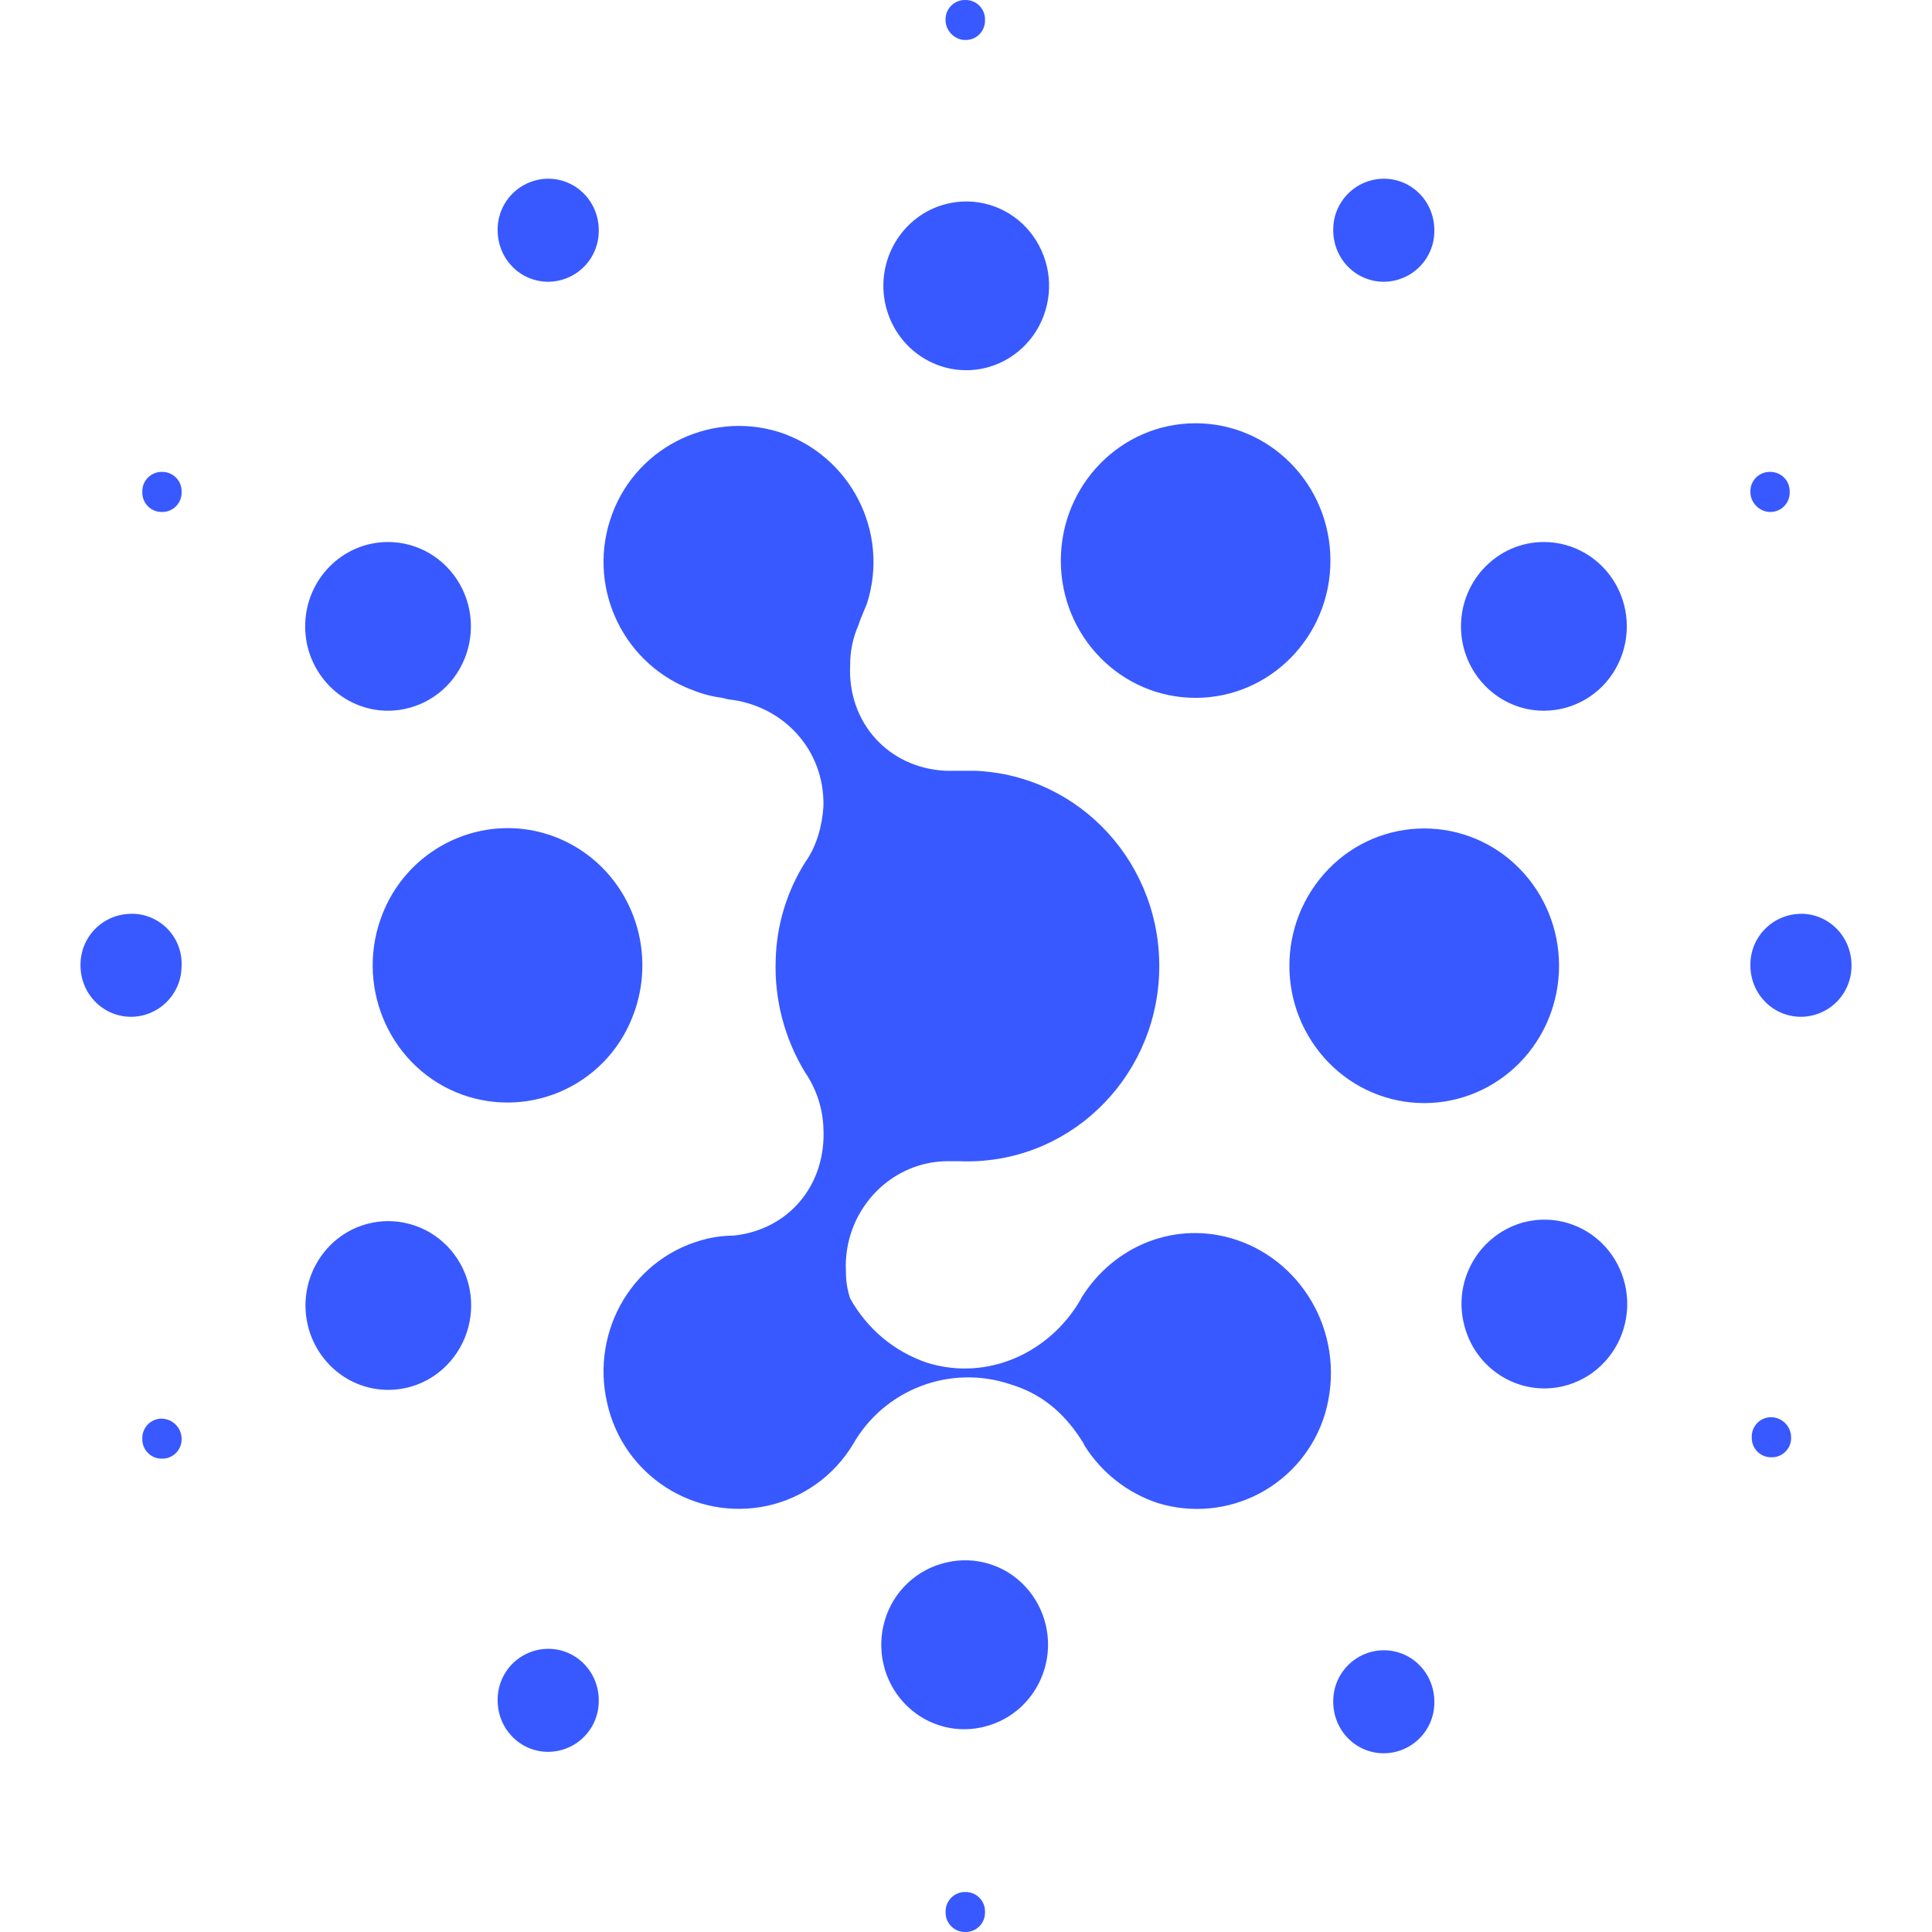
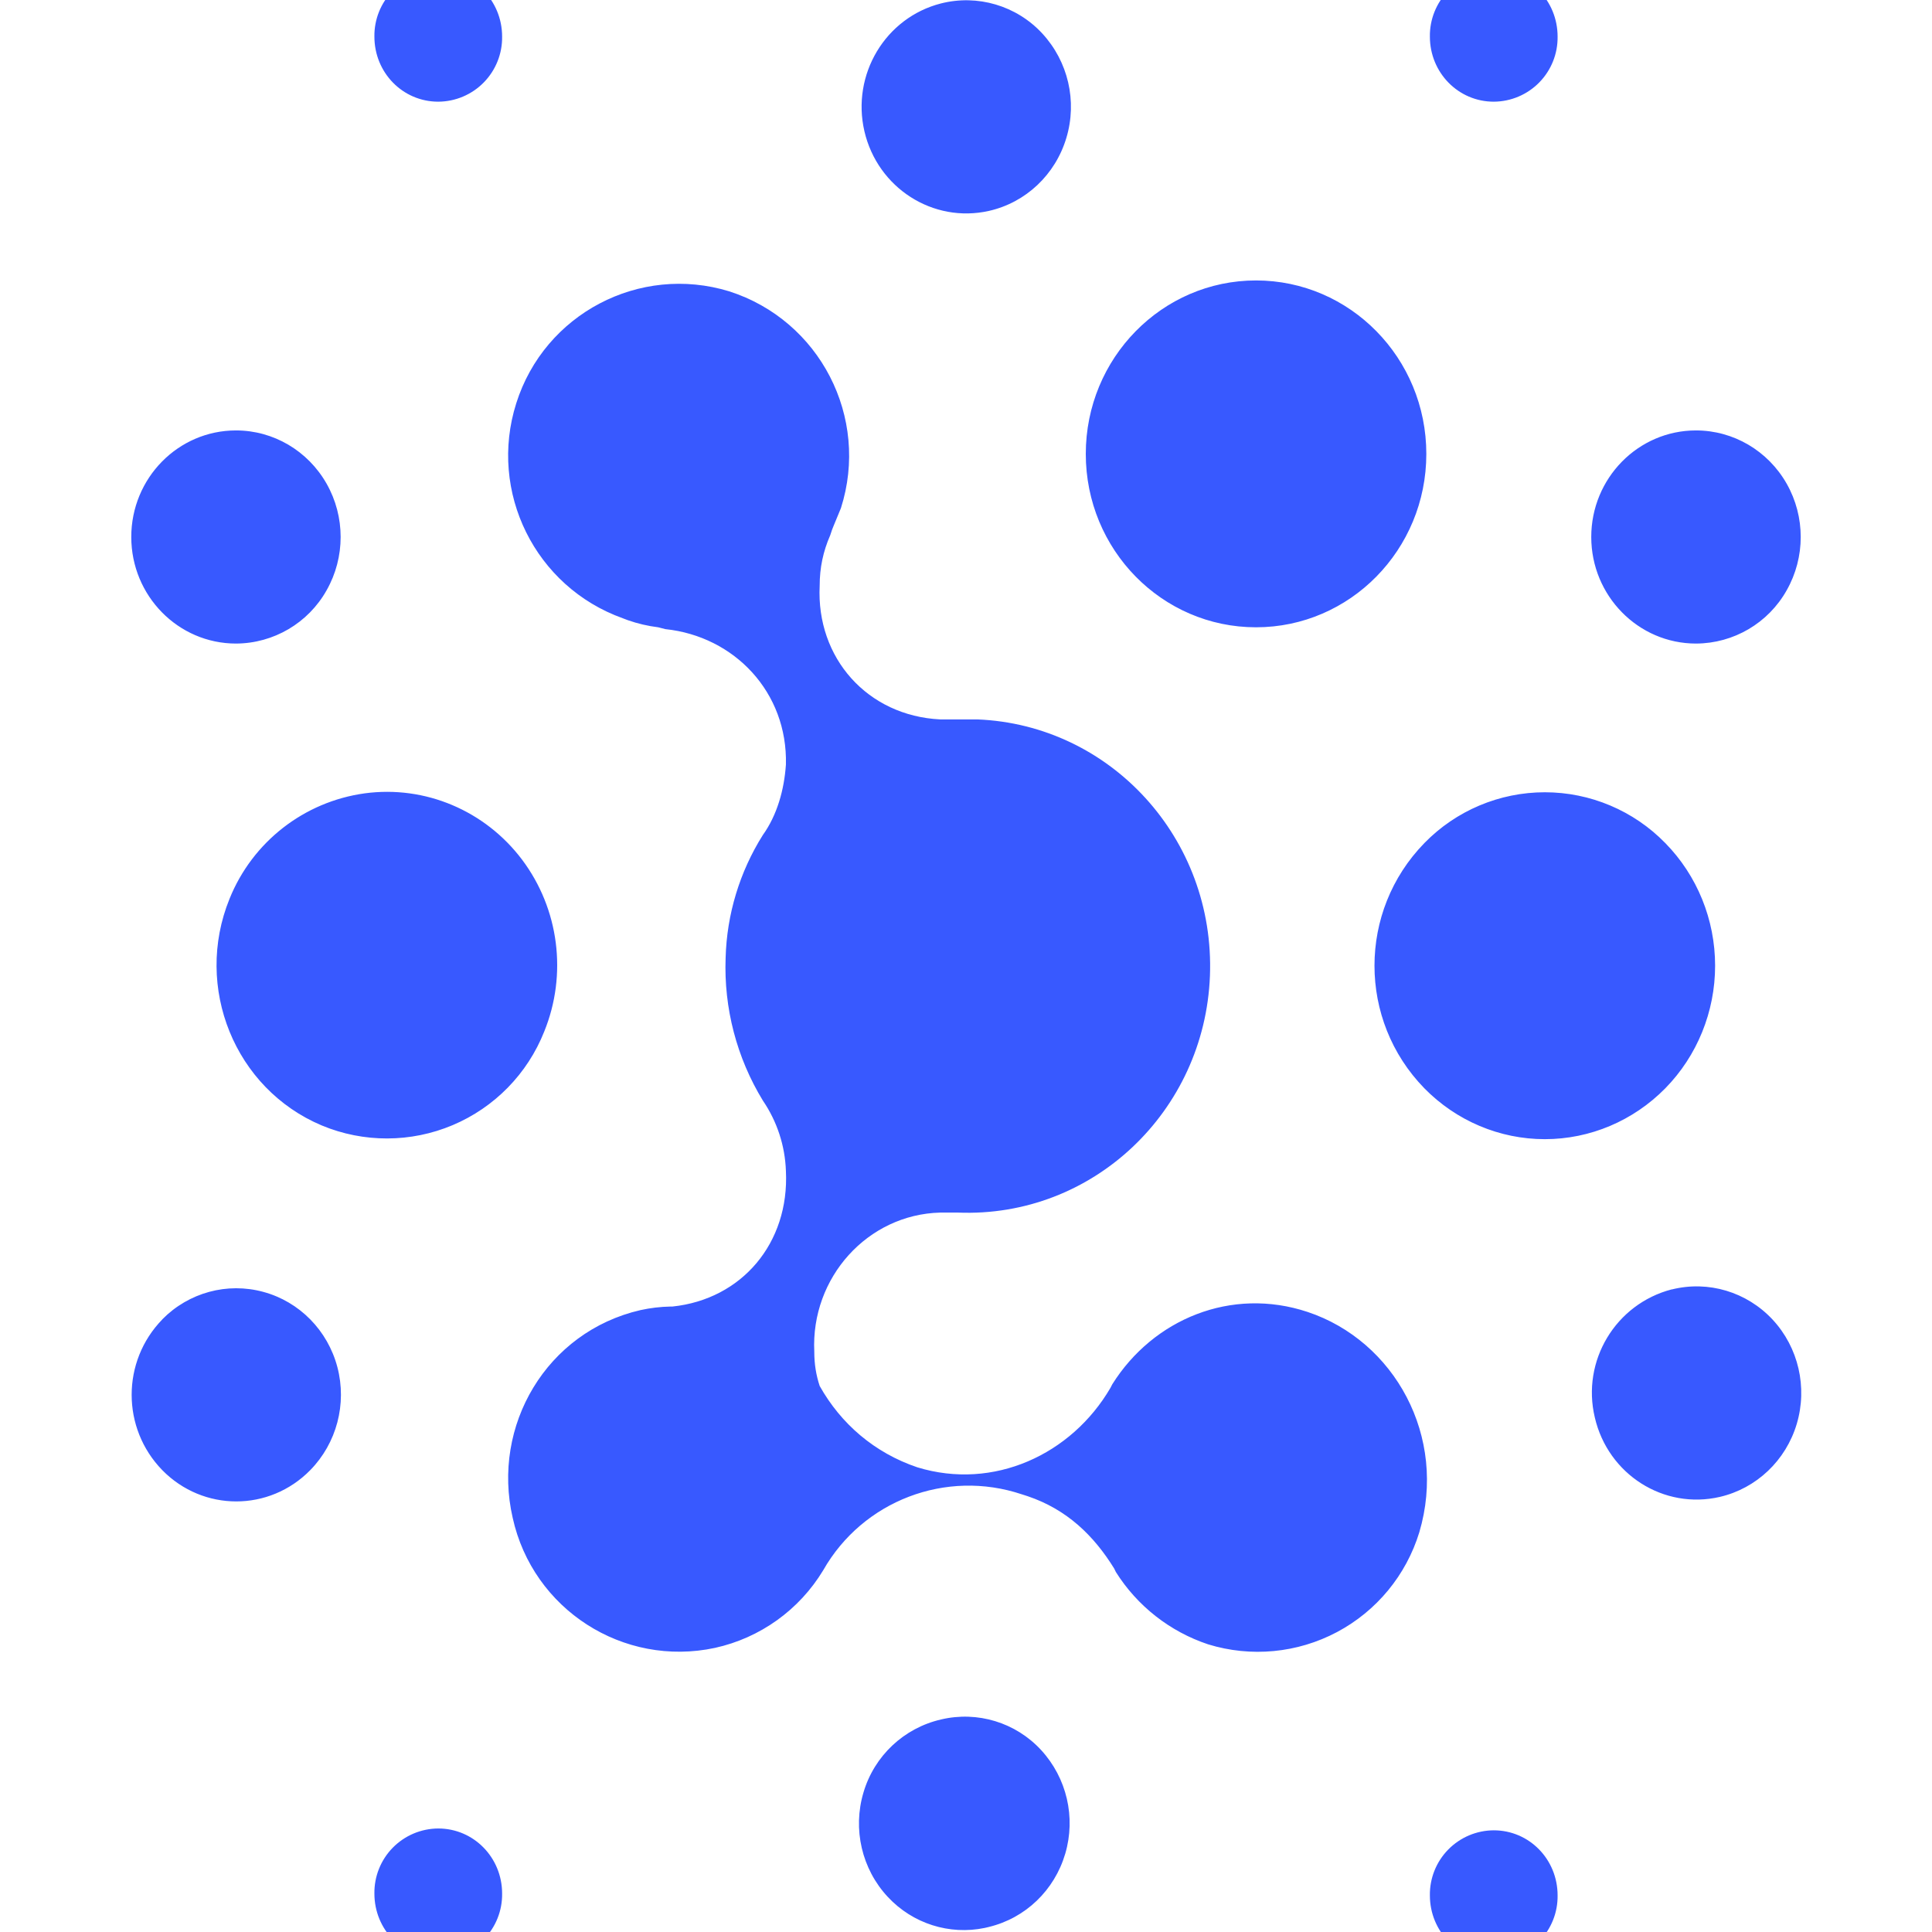
- <svg xmlns="http://www.w3.org/2000/svg" viewBox="0 0 24 24" fill="#3859FF">
+ <svg xmlns="http://www.w3.org/2000/svg" viewBox="2.5 2.5 19 19" fill="#3859FF">
  <path d="M11.991 23.503a.24.24 0 00-.244.248.24.24 0 00.244.249.24.24 0 00.245-.249.24.24 0 00-.22-.247l-.025-.001zM9.671 5.365a1.697 1.697 0 011.099 2.132l-.071.172-.016.04-.018.054c-.07.16-.104.32-.104.498-.035.71.47 1.279 1.186 1.314h.366c1.309.053 2.338 1.173 2.286 2.523-.052 1.332-1.152 2.38-2.478 2.327h-.174c-.715.018-1.274.64-1.239 1.368 0 .124.018.23.053.337.209.373.54.658.96.8.75.23 1.517-.125 1.9-.782l.018-.035c.402-.64 1.17-.96 1.92-.711.854.284 1.378 1.226 1.099 2.167a1.661 1.661 0 01-2.077 1.102 1.711 1.711 0 01-.907-.711l-.017-.035c-.2-.323-.463-.58-.851-.711l-.056-.018a1.646 1.646 0 00-1.954.746 1.66 1.66 0 01-1.065.764 1.677 1.677 0 01-1.989-1.279c-.209-.906.332-1.83 1.257-2.043a1.51 1.51 0 01.296-.035h.018c.68-.071 1.151-.622 1.116-1.333a1.307 1.307 0 00-.227-.693 2.515 2.515 0 01-.366-1.403 2.39 2.39 0 01.366-1.208c.14-.195.21-.444.227-.693.018-.71-.506-1.261-1.186-1.332l-.07-.018a1.43 1.43 0 01-.299-.07l-.05-.019a1.7 1.7 0 01-1.047-2.114 1.68 1.68 0 012.094-1.101zm-5.575 10.11c.26-.264.639-.367.994-.27.355.096.633.379.728.74.095.362-.007.748-.267 1.013-.402.41-1.053.41-1.455 0a1.062 1.062 0 010-1.482zm14.845-.294c.359-.09.738.024.992.297.254.274.344.665.237 1.025-.107.36-.396.634-.756.718-.551.128-1.1-.22-1.23-.781a1.05 1.05 0 01.757-1.26zm-.064-4.39c.314.32.49.753.49 1.206 0 .452-.176.886-.49 1.206-.315.32-.74.5-1.185.5-.444 0-.87-.18-1.184-.5a1.727 1.727 0 010-2.412 1.654 1.654 0 012.369 0zm-11.243.163c.364.484.447 1.128.218 1.691a1.665 1.665 0 01-2.188.923c-.855-.36-1.26-1.358-.907-2.228a1.68 1.68 0 011.33-1.038c.593-.08 1.183.169 1.547.652zm11.545-4.221c.368 0 .708.2.892.524.184.324.184.724 0 1.048a1.026 1.026 0 01-.892.524c-.568 0-1.03-.47-1.03-1.048 0-.579.462-1.048 1.03-1.048zm-14.358 0c.368 0 .707.2.891.524.184.324.184.724 0 1.048a1.026 1.026 0 01-.891.524c-.569 0-1.03-.47-1.03-1.048 0-.579.461-1.048 1.03-1.048zm10.031-1.475c.925 0 1.675.764 1.675 1.706s-.75 1.705-1.675 1.705-1.674-.763-1.674-1.705c0-.942.75-1.706 1.674-1.706zm-2.626-.684c.362-.082.653-.356.761-.718a1.062 1.062 0 00-.238-1.028 1.017 1.017 0 00-.996-.294c-.547.14-.881.7-.752 1.257.13.558.675.907 1.225.783zm0 16.876c.359-.087.644-.36.75-.72a1.062 1.062 0 00-.237-1.019 1.018 1.018 0 00-.985-.301 1.037 1.037 0 00-.762.717c-.108.361-.017.754.239 1.028.245.263.606.377.953.305l.043-.01zM17.19 3.5a.631.631 0 00.628-.64c0-.355-.279-.64-.628-.64a.631.631 0 00-.628.64c0 .355.28.64.628.64zm-10.38 0a.631.631 0 00.628-.64c0-.355-.28-.64-.628-.64a.631.631 0 00-.628.64c0 .355.279.64.628.64zm-5.182 7.852a.631.631 0 00-.628.64c0 .354.28.639.628.639a.63.63 0 00.627-.606l.001-.034a.62.62 0 00-.628-.64zm5.182 9.13a.631.631 0 00-.628.64c0 .355.279.64.628.64a.631.631 0 00.628-.64c0-.355-.28-.64-.628-.64zm10.38.018a.631.631 0 00-.628.64c0 .355.28.64.628.64a.631.631 0 00.628-.64c0-.355-.279-.64-.628-.64zm5.182-9.148a.631.631 0 00-.628.64c0 .354.279.639.628.639a.631.631 0 00.628-.64c0-.355-.28-.64-.628-.64zm-.384-4.992a.24.24 0 00.244-.249.24.24 0 00-.244-.249.24.24 0 00-.244.249c0 .142.122.249.244.249zM11.991.497a.24.24 0 00.245-.248A.24.24 0 0011.99 0a.24.24 0 00-.244.249c0 .133.108.236.223.247l.021.001zM2.011 6.36a.24.24 0 00.245-.249.24.24 0 00-.244-.249.24.24 0 00-.244.249.24.24 0 00.244.249zm0 11.263a.24.24 0 00-.243.248.24.24 0 00.244.249.24.24 0 00.244-.249.252.252 0 00-.244-.248zm19.995-.018a.24.24 0 00-.245.248.24.24 0 00.245.25.24.24 0 00.244-.25.252.252 0 00-.244-.248z" />
</svg>
